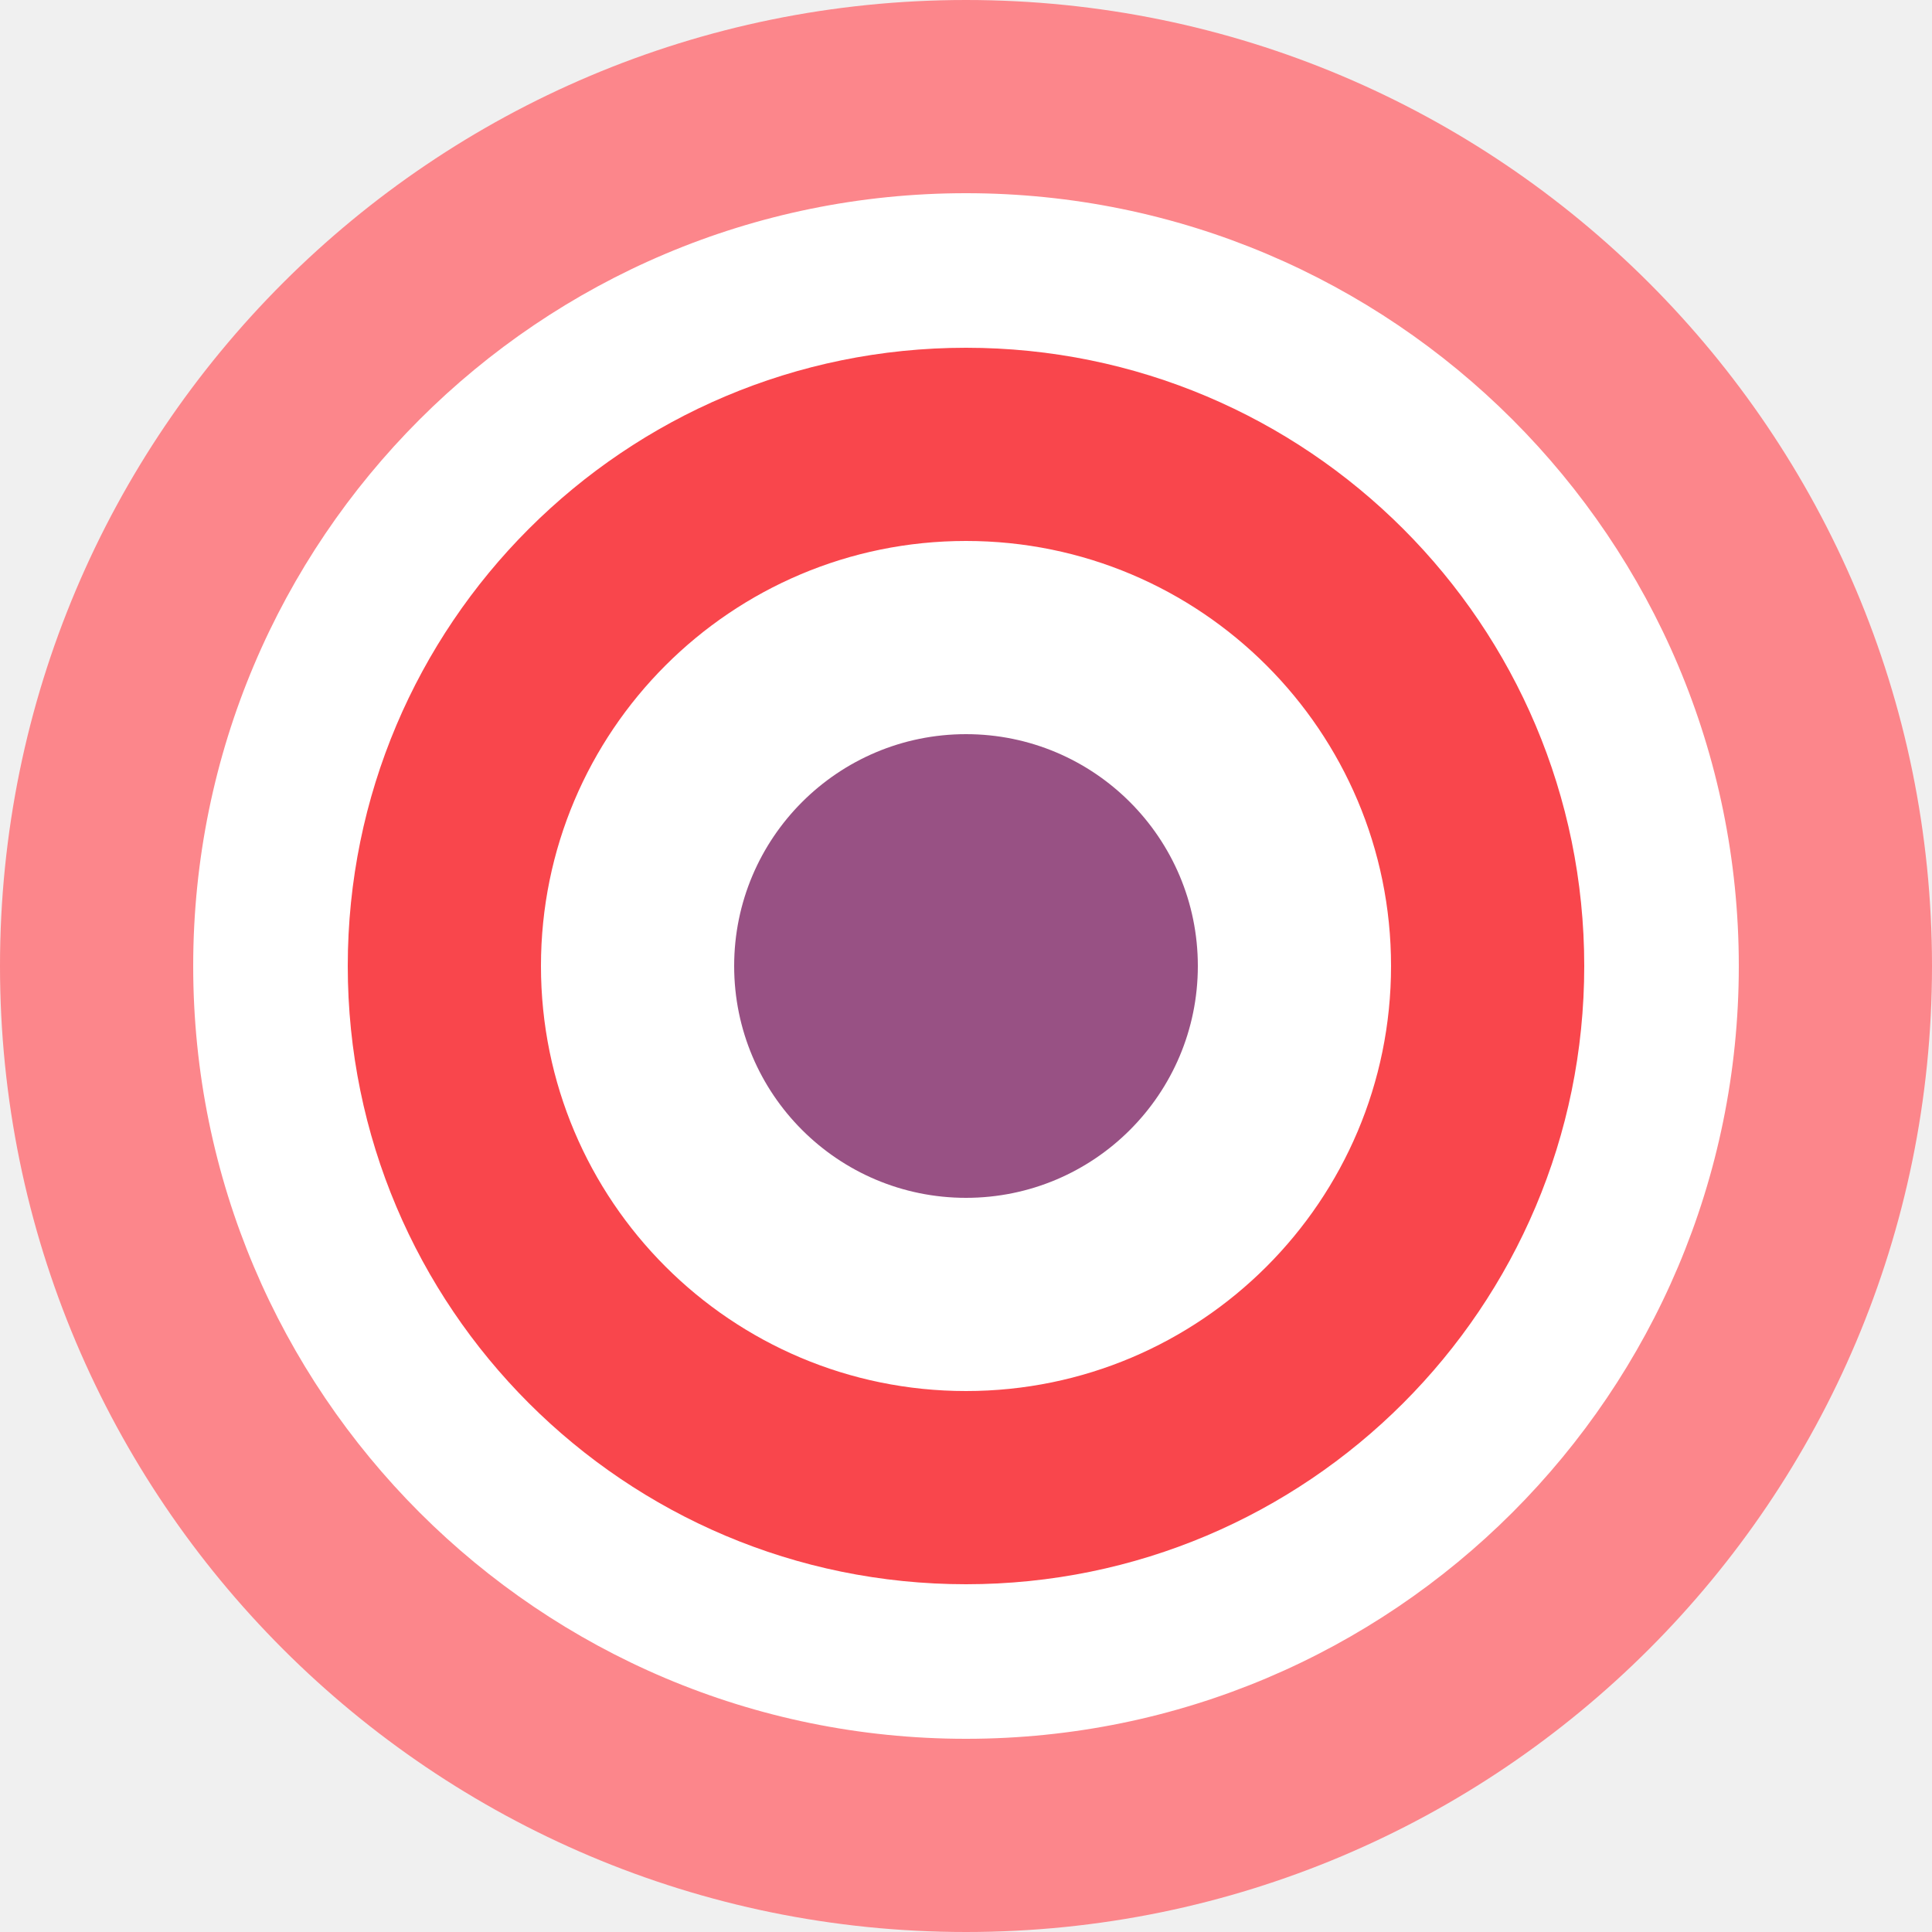
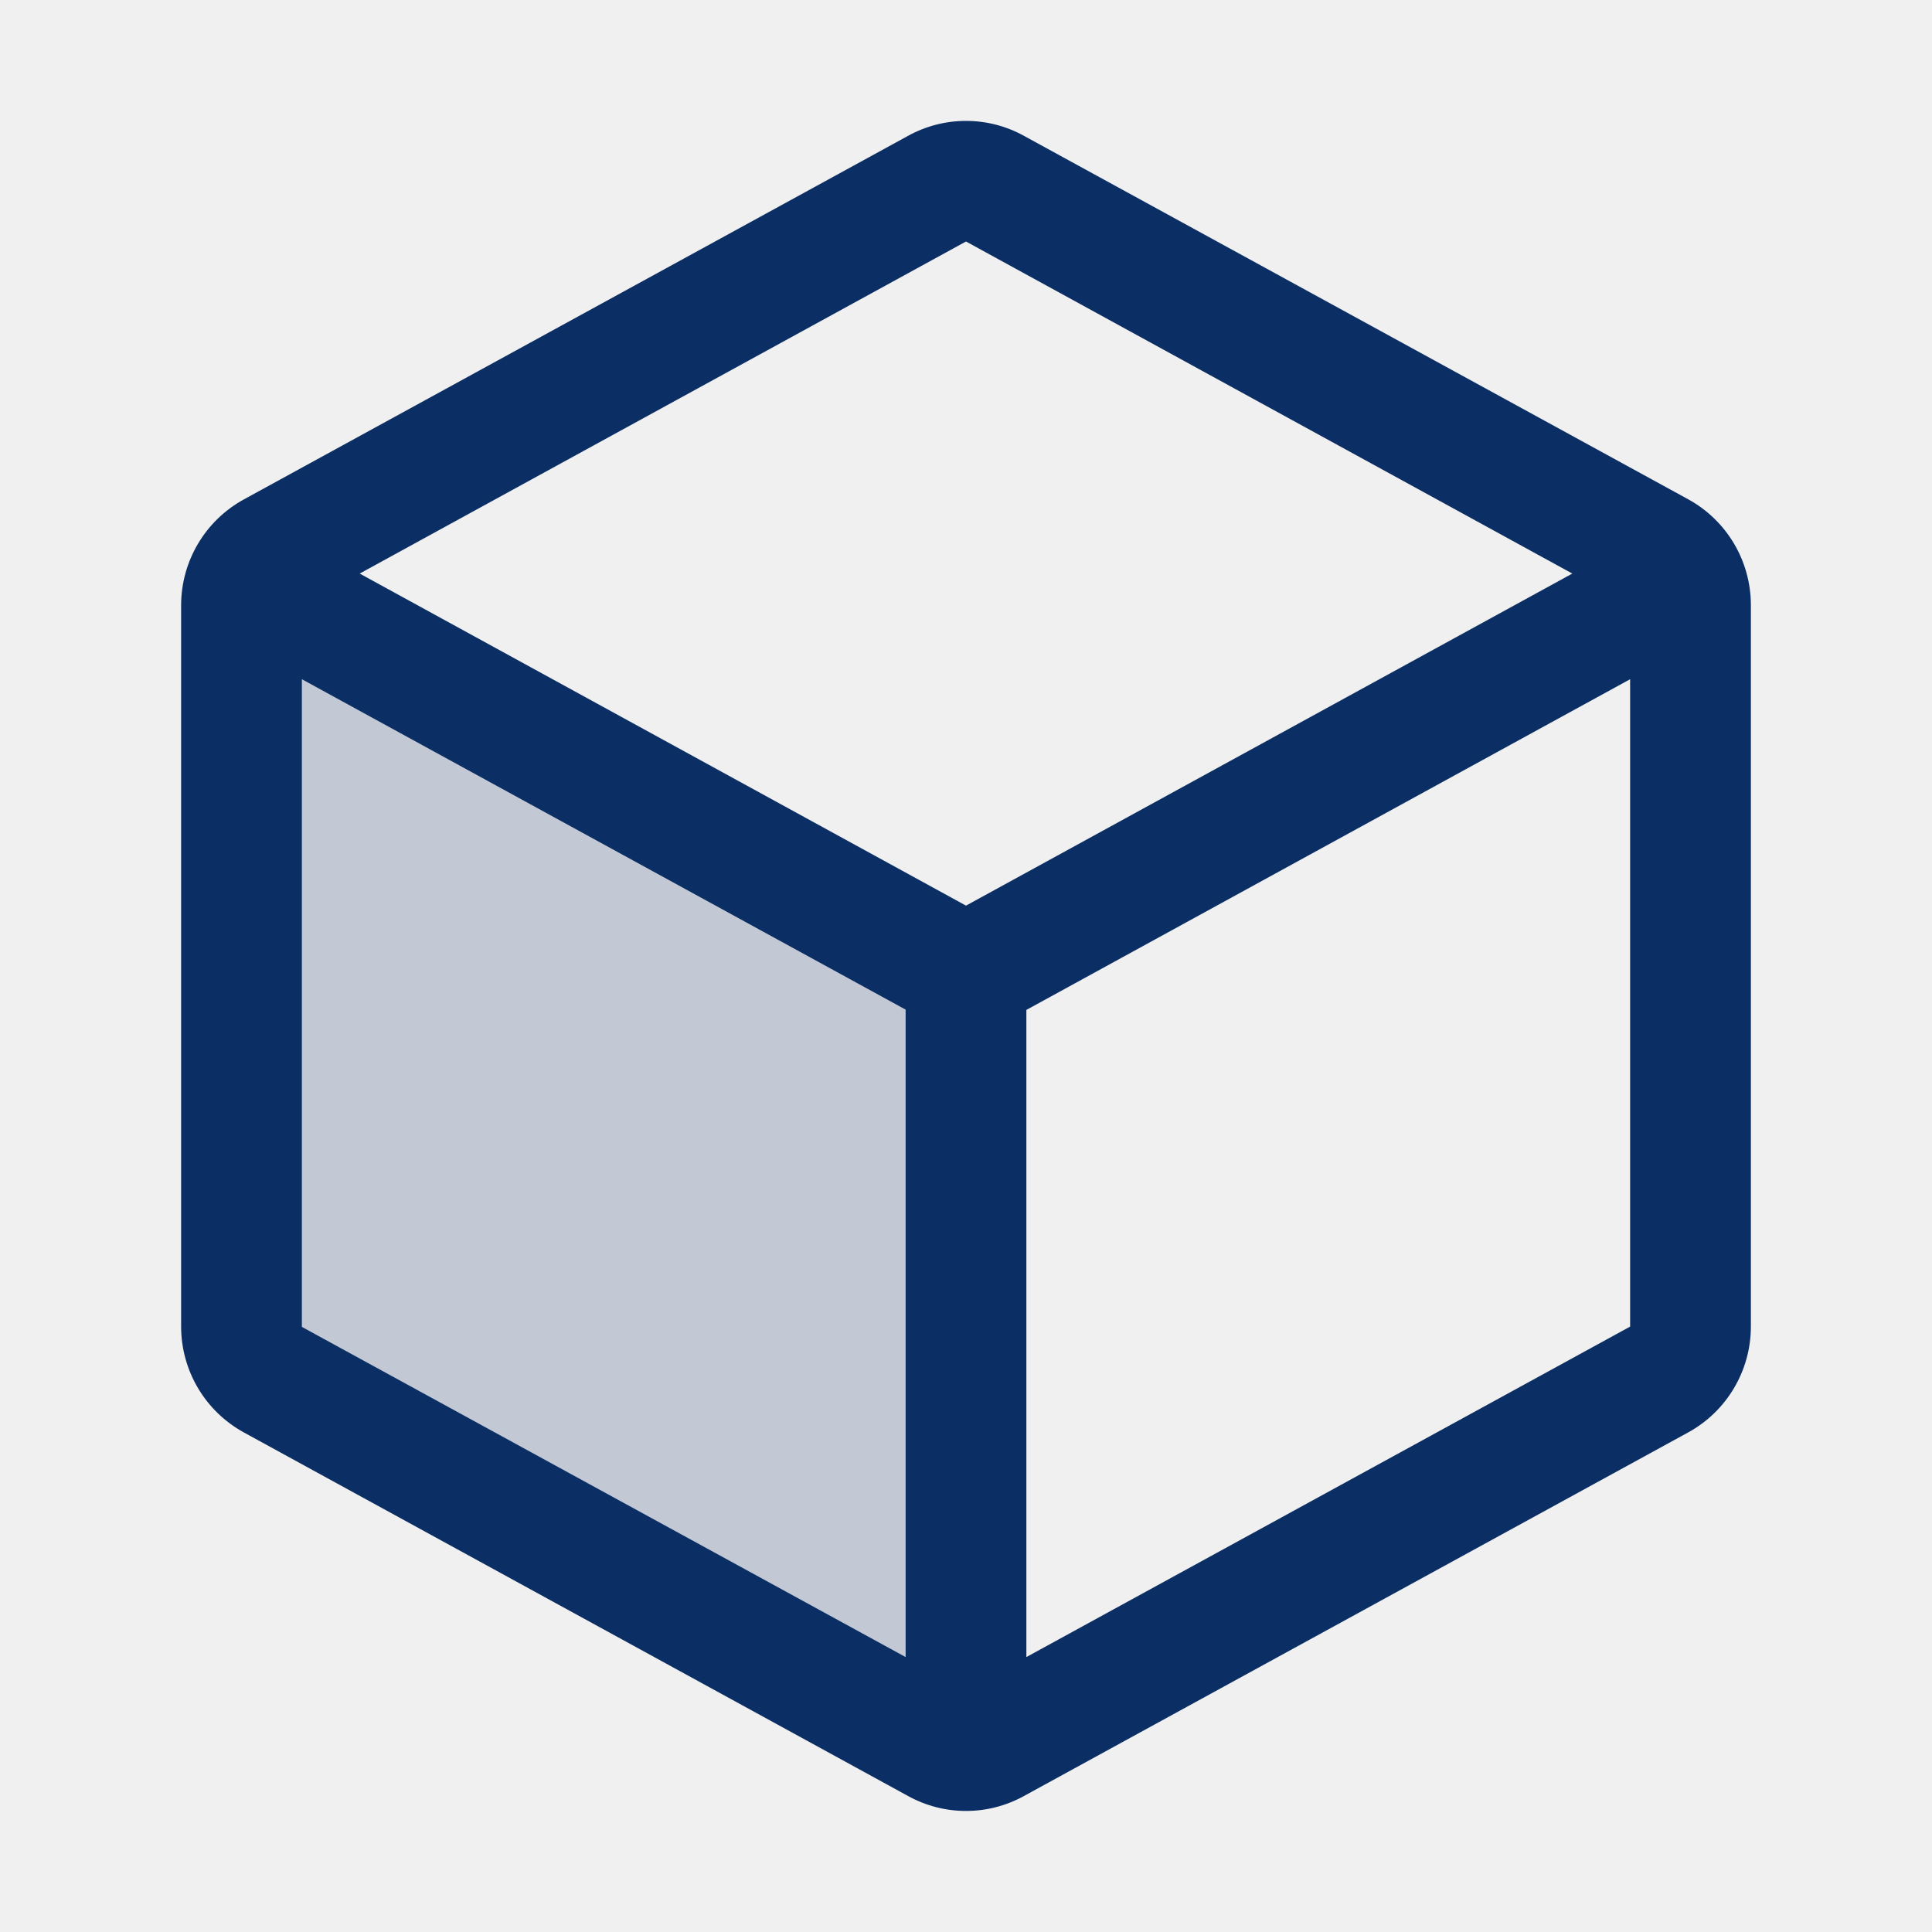
- <svg xmlns="http://www.w3.org/2000/svg" width="50" height="50" viewBox="0 0 50 50">
-   <circle cx="25" cy="25" r="22" fill="#fff" />
-   <path fill-rule="evenodd" clip-rule="evenodd" d="M25 45c11.046 0 20-8.954 20-20S36.046 5 25 5 5 13.954 5 25s8.954 20 20 20Zm0 5c13.807 0 25-11.193 25-25S38.807 0 25 0 0 11.193 0 25s11.193 25 25 25Z" fill="#FC868B" />
-   <path fill-rule="evenodd" clip-rule="evenodd" d="M25 36c6.075 0 11-4.925 11-11s-4.925-11-11-11-11 4.925-11 11 4.925 11 11 11Zm0 5c8.837 0 16-7.163 16-16S33.837 9 25 9 9 16.163 9 25s7.163 16 16 16Z" fill="#F9464C" />
-   <path d="M31 25a6 6 0 1 1-12 0 6 6 0 0 1 12 0Z" fill="#985184" />
+ <svg xmlns="http://www.w3.org/2000/svg" viewBox="0 0 256 256" fill="#0B2E64">
+   <path d="M128,129.09V232a8,8,0,0,1-3.84-1l-88-48.16a8,8,0,0,1-4.16-7V80.2a8,8,0,0,1,.7-3.27Z" opacity="0.2" />
+   <path d="M223.68,66.15,135.68,18h0a15.88,15.88,0,0,0-15.36,0l-88,48.17a16,16,0,0,0-8.32,14v95.64a16,16,0,0,0,8.32,14l88,48.17a15.88,15.88,0,0,0,15.36,0l88-48.17a16,16,0,0,0,8.32-14V80.18A16,16,0,0,0,223.68,66.15ZM128,32h0l80.34,44L128,120,47.66,76ZM40,90l80,43.78v85.79L40,175.82Zm96,129.57V133.82L216,90v85.78Z" />
</svg>
